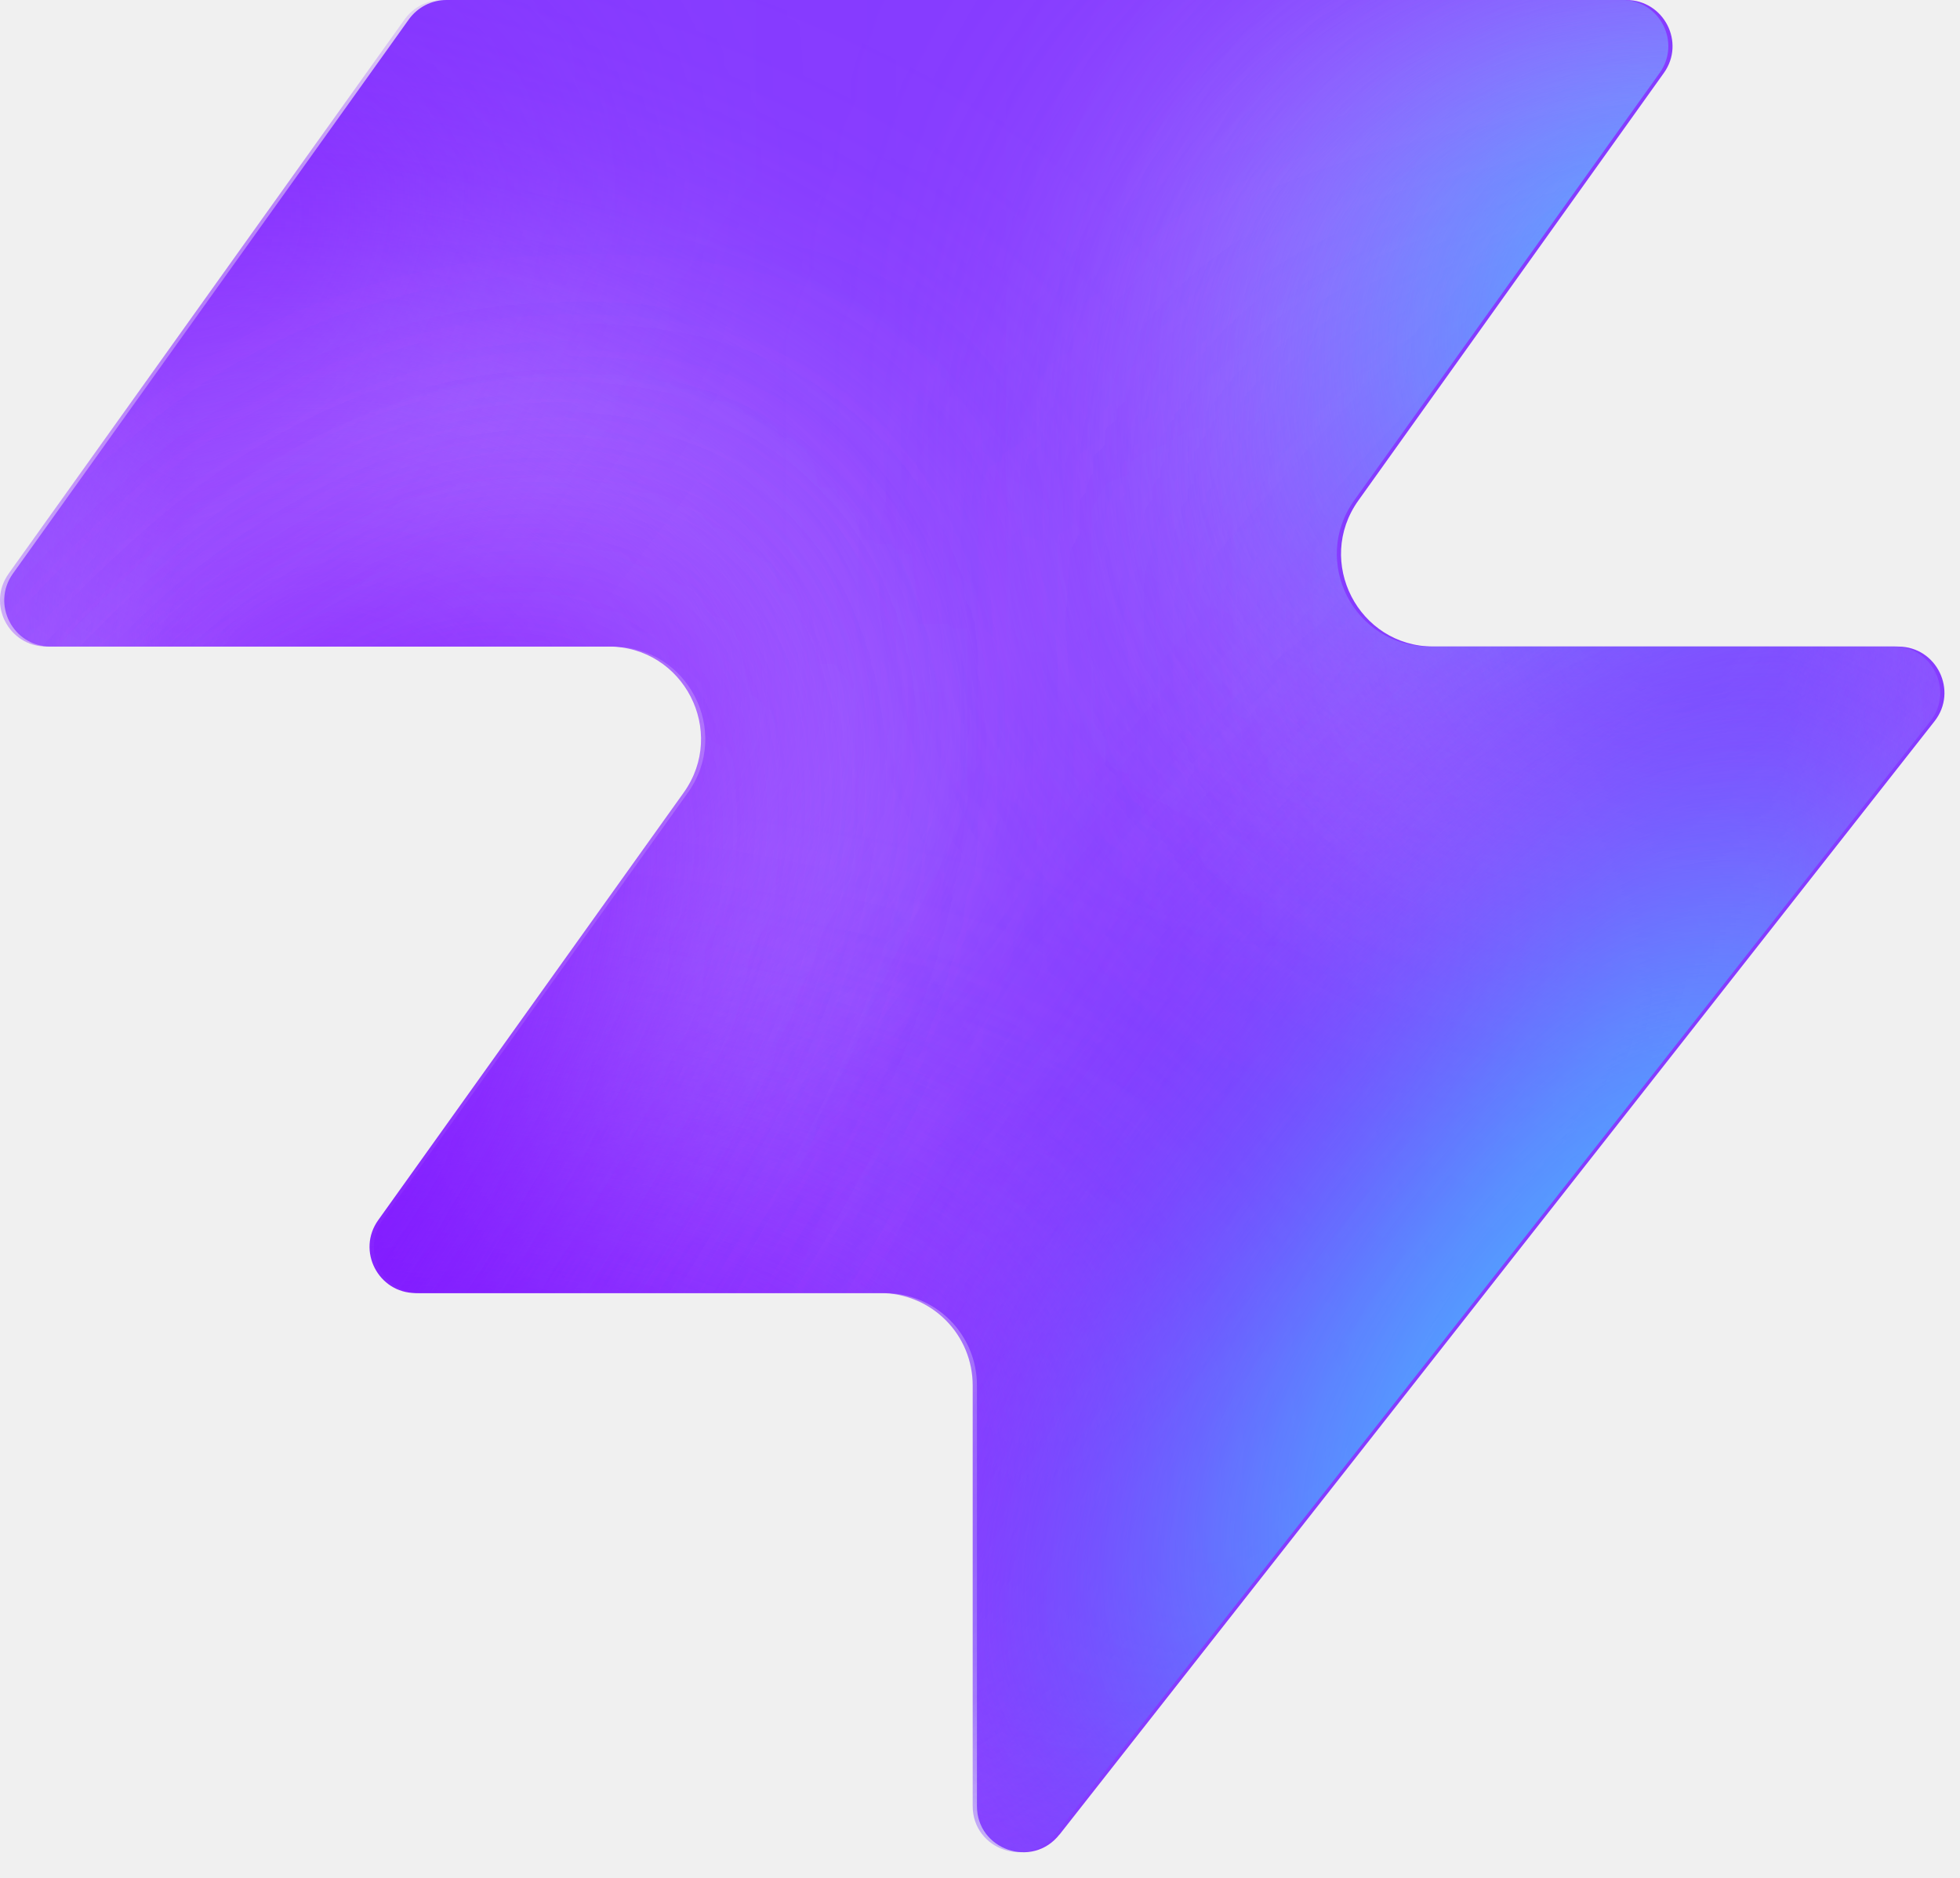
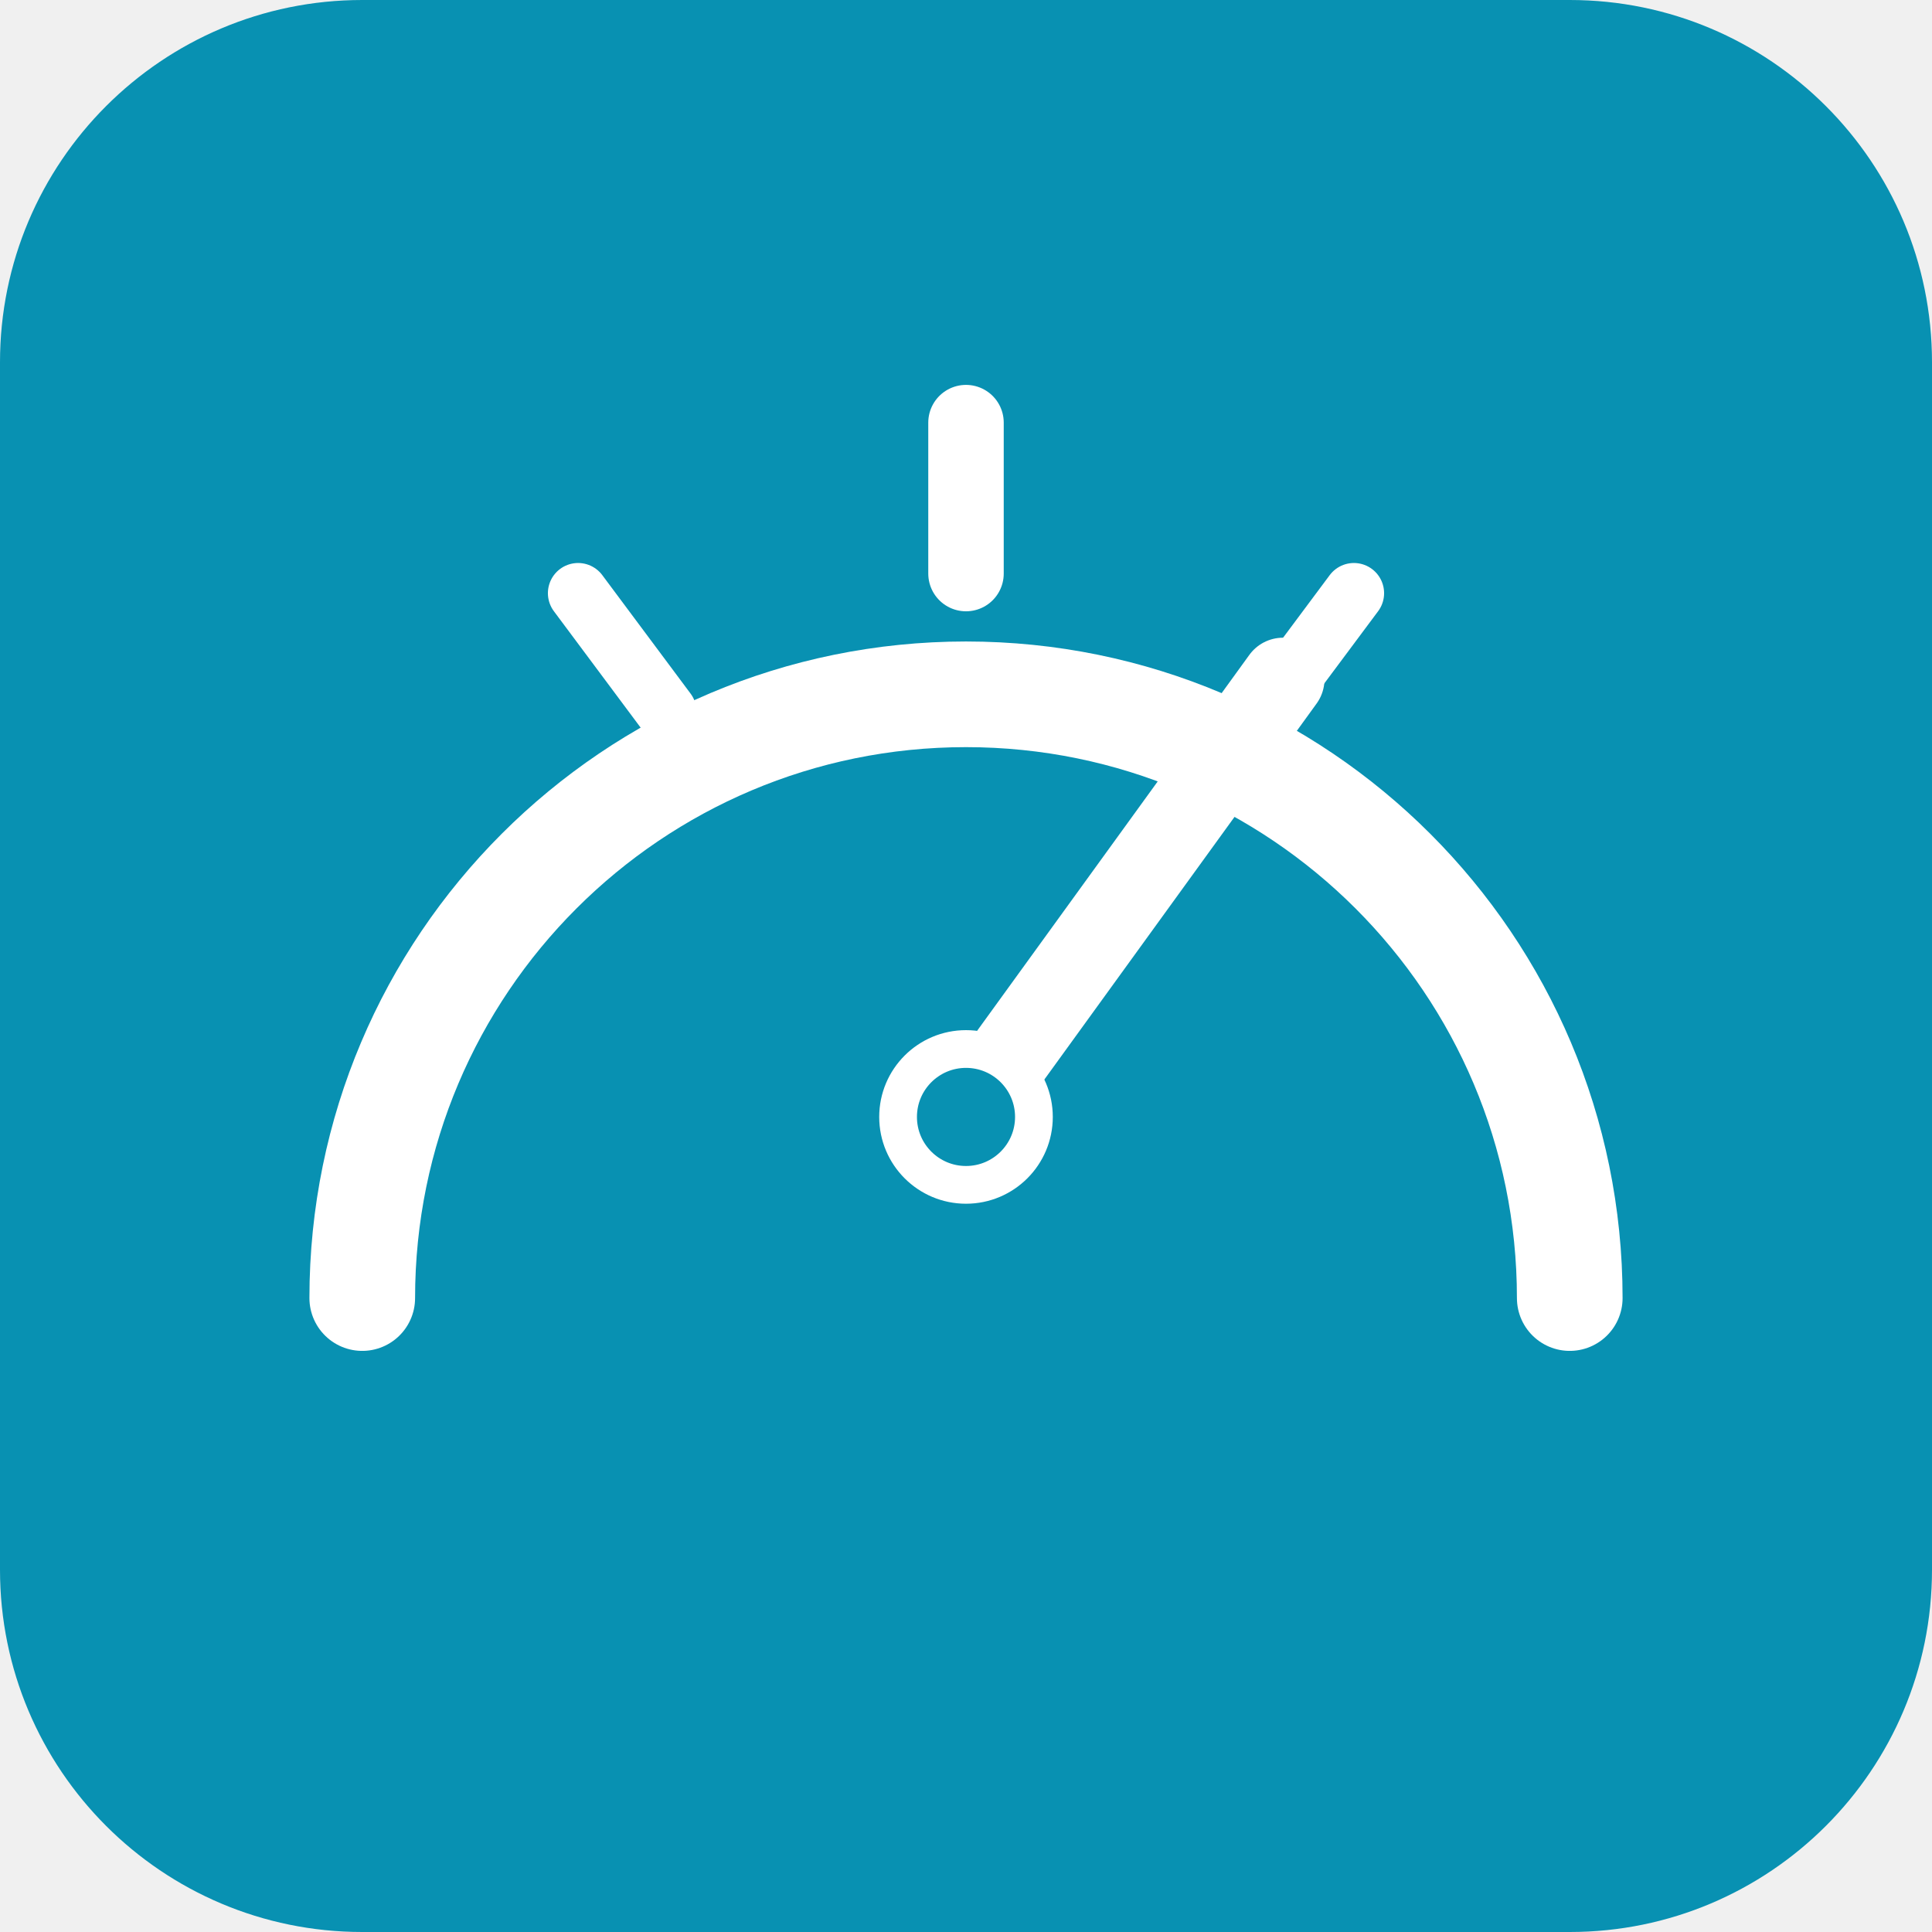
- <svg xmlns="http://www.w3.org/2000/svg" width="48" height="46" fill="none" viewBox="0 0 48 46">
-   <path fill="#863bff" d="M25.946 44.938c-.664.845-2.021.375-2.021-.698V33.937a2.26 2.26 0 0 0-2.262-2.262H10.287c-.92 0-1.456-1.04-.92-1.788l7.48-10.471c1.07-1.497 0-3.578-1.842-3.578H1.237c-.92 0-1.456-1.04-.92-1.788L10.013.474c.214-.297.556-.474.92-.474h28.894c.92 0 1.456 1.04.92 1.788l-7.48 10.471c-1.07 1.498 0 3.579 1.842 3.579h11.377c.943 0 1.473 1.088.89 1.83L25.947 44.94z" style="fill:#863bff;fill:color(display-p3 .525 .23 1);fill-opacity:1" />
-   <mask id="a" width="48" height="46" x="0" y="0" maskUnits="userSpaceOnUse" style="mask-type:alpha">
-     <path fill="#000" d="M25.842 44.938c-.664.844-2.021.375-2.021-.698V33.937a2.26 2.26 0 0 0-2.262-2.262H10.183c-.92 0-1.456-1.04-.92-1.788l7.48-10.471c1.07-1.498 0-3.579-1.842-3.579H1.133c-.92 0-1.456-1.04-.92-1.787L9.91.473c.214-.297.556-.474.92-.474h28.894c.92 0 1.456 1.04.92 1.788l-7.48 10.471c-1.07 1.498 0 3.578 1.842 3.578h11.377c.943 0 1.473 1.088.89 1.832L25.843 44.94z" style="fill:#000;fill-opacity:1" />
-   </mask>
-   <g mask="url(#a)">
-     <g filter="url(#b)">
-       <ellipse cx="5.508" cy="14.704" fill="#ede6ff" rx="5.508" ry="14.704" style="fill:#ede6ff;fill:color(display-p3 .927 .903 1);fill-opacity:1" transform="matrix(.00324 1 1 -.00324 -4.47 31.516)" />
-     </g>
-     <g filter="url(#c)">
-       <ellipse cx="10.399" cy="29.851" fill="#ede6ff" rx="10.399" ry="29.851" style="fill:#ede6ff;fill:color(display-p3 .927 .903 1);fill-opacity:1" transform="matrix(.00324 1 1 -.00324 -39.328 7.883)" />
-     </g>
-     <g filter="url(#d)">
-       <ellipse cx="5.508" cy="30.487" fill="#7e14ff" rx="5.508" ry="30.487" style="fill:#7e14ff;fill:color(display-p3 .492 .077 1);fill-opacity:1" transform="rotate(89.814 -25.913 -14.639)scale(1 -1)" />
-     </g>
-     <g filter="url(#e)">
-       <ellipse cx="5.508" cy="30.599" fill="#7e14ff" rx="5.508" ry="30.599" style="fill:#7e14ff;fill:color(display-p3 .492 .077 1);fill-opacity:1" transform="rotate(89.814 -32.644 -3.334)scale(1 -1)" />
-     </g>
-     <g filter="url(#f)">
-       <ellipse cx="5.508" cy="30.599" fill="#7e14ff" rx="5.508" ry="30.599" style="fill:#7e14ff;fill:color(display-p3 .492 .077 1);fill-opacity:1" transform="matrix(.00324 1 1 -.00324 -34.34 30.47)" />
-     </g>
-     <g filter="url(#g)">
-       <ellipse cx="14.072" cy="22.078" fill="#ede6ff" rx="14.072" ry="22.078" style="fill:#ede6ff;fill:color(display-p3 .927 .903 1);fill-opacity:1" transform="rotate(93.35 24.506 48.493)scale(-1 1)" />
-     </g>
-     <g filter="url(#h)">
-       <ellipse cx="3.47" cy="21.501" fill="#7e14ff" rx="3.47" ry="21.501" style="fill:#7e14ff;fill:color(display-p3 .492 .077 1);fill-opacity:1" transform="rotate(89.009 28.708 47.59)scale(-1 1)" />
-     </g>
-     <g filter="url(#i)">
-       <ellipse cx="3.47" cy="21.501" fill="#7e14ff" rx="3.47" ry="21.501" style="fill:#7e14ff;fill:color(display-p3 .492 .077 1);fill-opacity:1" transform="rotate(89.009 28.708 47.59)scale(-1 1)" />
-     </g>
-     <g filter="url(#j)">
-       <ellipse cx=".387" cy="8.972" fill="#7e14ff" rx="4.407" ry="29.108" style="fill:#7e14ff;fill:color(display-p3 .492 .077 1);fill-opacity:1" transform="rotate(39.51 .387 8.972)" />
-     </g>
-     <g filter="url(#k)">
-       <ellipse cx="47.523" cy="-6.092" fill="#7e14ff" rx="4.407" ry="29.108" style="fill:#7e14ff;fill:color(display-p3 .492 .077 1);fill-opacity:1" transform="rotate(37.892 47.523 -6.092)" />
-     </g>
-     <g filter="url(#l)">
-       <ellipse cx="41.412" cy="6.333" fill="#47bfff" rx="5.971" ry="9.665" style="fill:#47bfff;fill:color(display-p3 .28 .748 1);fill-opacity:1" transform="rotate(37.892 41.412 6.333)" />
-     </g>
-     <g filter="url(#m)">
-       <ellipse cx="-1.879" cy="38.332" fill="#7e14ff" rx="4.407" ry="29.108" style="fill:#7e14ff;fill:color(display-p3 .492 .077 1);fill-opacity:1" transform="rotate(37.892 -1.88 38.332)" />
-     </g>
-     <g filter="url(#n)">
-       <ellipse cx="-1.879" cy="38.332" fill="#7e14ff" rx="4.407" ry="29.108" style="fill:#7e14ff;fill:color(display-p3 .492 .077 1);fill-opacity:1" transform="rotate(37.892 -1.88 38.332)" />
-     </g>
-     <g filter="url(#o)">
-       <ellipse cx="35.651" cy="29.907" fill="#7e14ff" rx="4.407" ry="29.108" style="fill:#7e14ff;fill:color(display-p3 .492 .077 1);fill-opacity:1" transform="rotate(37.892 35.651 29.907)" />
-     </g>
-     <g filter="url(#p)">
-       <ellipse cx="38.418" cy="32.4" fill="#47bfff" rx="5.971" ry="15.297" style="fill:#47bfff;fill:color(display-p3 .28 .748 1);fill-opacity:1" transform="rotate(37.892 38.418 32.4)" />
-     </g>
-   </g>
-   <defs>
-     <filter id="b" width="60.045" height="41.654" x="-19.77" y="16.149" color-interpolation-filters="sRGB" filterUnits="userSpaceOnUse">
-       <feFlood flood-opacity="0" result="BackgroundImageFix" />
-       <feBlend in="SourceGraphic" in2="BackgroundImageFix" result="shape" />
-       <feGaussianBlur result="effect1_foregroundBlur_2002_17158" stdDeviation="7.659" />
-     </filter>
-     <filter id="c" width="90.34" height="51.437" x="-54.613" y="-7.533" color-interpolation-filters="sRGB" filterUnits="userSpaceOnUse">
-       <feFlood flood-opacity="0" result="BackgroundImageFix" />
-       <feBlend in="SourceGraphic" in2="BackgroundImageFix" result="shape" />
-       <feGaussianBlur result="effect1_foregroundBlur_2002_17158" stdDeviation="7.659" />
-     </filter>
-     <filter id="d" width="79.355" height="29.4" x="-49.64" y="2.03" color-interpolation-filters="sRGB" filterUnits="userSpaceOnUse">
-       <feFlood flood-opacity="0" result="BackgroundImageFix" />
-       <feBlend in="SourceGraphic" in2="BackgroundImageFix" result="shape" />
-       <feGaussianBlur result="effect1_foregroundBlur_2002_17158" stdDeviation="4.596" />
-     </filter>
-     <filter id="e" width="79.579" height="29.4" x="-45.045" y="20.029" color-interpolation-filters="sRGB" filterUnits="userSpaceOnUse">
-       <feFlood flood-opacity="0" result="BackgroundImageFix" />
-       <feBlend in="SourceGraphic" in2="BackgroundImageFix" result="shape" />
-       <feGaussianBlur result="effect1_foregroundBlur_2002_17158" stdDeviation="4.596" />
-     </filter>
-     <filter id="f" width="79.579" height="29.4" x="-43.513" y="21.178" color-interpolation-filters="sRGB" filterUnits="userSpaceOnUse">
-       <feFlood flood-opacity="0" result="BackgroundImageFix" />
-       <feBlend in="SourceGraphic" in2="BackgroundImageFix" result="shape" />
-       <feGaussianBlur result="effect1_foregroundBlur_2002_17158" stdDeviation="4.596" />
-     </filter>
-     <filter id="g" width="74.749" height="58.852" x="15.756" y="-17.901" color-interpolation-filters="sRGB" filterUnits="userSpaceOnUse">
-       <feFlood flood-opacity="0" result="BackgroundImageFix" />
-       <feBlend in="SourceGraphic" in2="BackgroundImageFix" result="shape" />
-       <feGaussianBlur result="effect1_foregroundBlur_2002_17158" stdDeviation="7.659" />
-     </filter>
-     <filter id="h" width="61.377" height="25.362" x="23.548" y="2.284" color-interpolation-filters="sRGB" filterUnits="userSpaceOnUse">
-       <feFlood flood-opacity="0" result="BackgroundImageFix" />
-       <feBlend in="SourceGraphic" in2="BackgroundImageFix" result="shape" />
-       <feGaussianBlur result="effect1_foregroundBlur_2002_17158" stdDeviation="4.596" />
-     </filter>
-     <filter id="i" width="61.377" height="25.362" x="23.548" y="2.284" color-interpolation-filters="sRGB" filterUnits="userSpaceOnUse">
-       <feFlood flood-opacity="0" result="BackgroundImageFix" />
-       <feBlend in="SourceGraphic" in2="BackgroundImageFix" result="shape" />
-       <feGaussianBlur result="effect1_foregroundBlur_2002_17158" stdDeviation="4.596" />
-     </filter>
-     <filter id="j" width="56.045" height="63.649" x="-27.636" y="-22.853" color-interpolation-filters="sRGB" filterUnits="userSpaceOnUse">
-       <feFlood flood-opacity="0" result="BackgroundImageFix" />
-       <feBlend in="SourceGraphic" in2="BackgroundImageFix" result="shape" />
-       <feGaussianBlur result="effect1_foregroundBlur_2002_17158" stdDeviation="4.596" />
-     </filter>
-     <filter id="k" width="54.814" height="64.646" x="20.116" y="-38.415" color-interpolation-filters="sRGB" filterUnits="userSpaceOnUse">
-       <feFlood flood-opacity="0" result="BackgroundImageFix" />
-       <feBlend in="SourceGraphic" in2="BackgroundImageFix" result="shape" />
-       <feGaussianBlur result="effect1_foregroundBlur_2002_17158" stdDeviation="4.596" />
-     </filter>
-     <filter id="l" width="33.541" height="35.313" x="24.641" y="-11.323" color-interpolation-filters="sRGB" filterUnits="userSpaceOnUse">
-       <feFlood flood-opacity="0" result="BackgroundImageFix" />
-       <feBlend in="SourceGraphic" in2="BackgroundImageFix" result="shape" />
-       <feGaussianBlur result="effect1_foregroundBlur_2002_17158" stdDeviation="4.596" />
-     </filter>
-     <filter id="m" width="54.814" height="64.646" x="-29.286" y="6.009" color-interpolation-filters="sRGB" filterUnits="userSpaceOnUse">
-       <feFlood flood-opacity="0" result="BackgroundImageFix" />
-       <feBlend in="SourceGraphic" in2="BackgroundImageFix" result="shape" />
-       <feGaussianBlur result="effect1_foregroundBlur_2002_17158" stdDeviation="4.596" />
-     </filter>
-     <filter id="n" width="54.814" height="64.646" x="-29.286" y="6.009" color-interpolation-filters="sRGB" filterUnits="userSpaceOnUse">
-       <feFlood flood-opacity="0" result="BackgroundImageFix" />
-       <feBlend in="SourceGraphic" in2="BackgroundImageFix" result="shape" />
-       <feGaussianBlur result="effect1_foregroundBlur_2002_17158" stdDeviation="4.596" />
-     </filter>
-     <filter id="o" width="54.814" height="64.646" x="8.244" y="-2.416" color-interpolation-filters="sRGB" filterUnits="userSpaceOnUse">
-       <feFlood flood-opacity="0" result="BackgroundImageFix" />
-       <feBlend in="SourceGraphic" in2="BackgroundImageFix" result="shape" />
-       <feGaussianBlur result="effect1_foregroundBlur_2002_17158" stdDeviation="4.596" />
-     </filter>
-     <filter id="p" width="39.409" height="43.623" x="18.713" y="10.588" color-interpolation-filters="sRGB" filterUnits="userSpaceOnUse">
-       <feFlood flood-opacity="0" result="BackgroundImageFix" />
-       <feBlend in="SourceGraphic" in2="BackgroundImageFix" result="shape" />
-       <feGaussianBlur result="effect1_foregroundBlur_2002_17158" stdDeviation="4.596" />
-     </filter>
-   </defs>
+ <svg xmlns="http://www.w3.org/2000/svg" width="32" height="32" fill="none" viewBox="0 0 256 256">
+   <rect width="256" height="256" rx="48" fill="#0891b2" />
+   <path fill="none" stroke="#fff" stroke-width="14" stroke-linecap="round" d="M48 172 A80 80 0 0 1 208 172" />
+   <line x1="128" y1="56" x2="128" y2="76" stroke="#fff" stroke-width="10" stroke-linecap="round" />
+   <line x1="76.6" y1="78.6" x2="88.3" y2="94.3" stroke="#fff" stroke-width="8" stroke-linecap="round" />
+   <line x1="179.4" y1="78.6" x2="167.7" y2="94.3" stroke="#fff" stroke-width="8" stroke-linecap="round" />
+   <line x1="128" y1="148" x2="170" y2="90" stroke="#fff" stroke-width="11" stroke-linecap="round" />
+   <circle cx="128" cy="148" r="9" fill="#0891b2" stroke="#fff" stroke-width="5" />
</svg>
